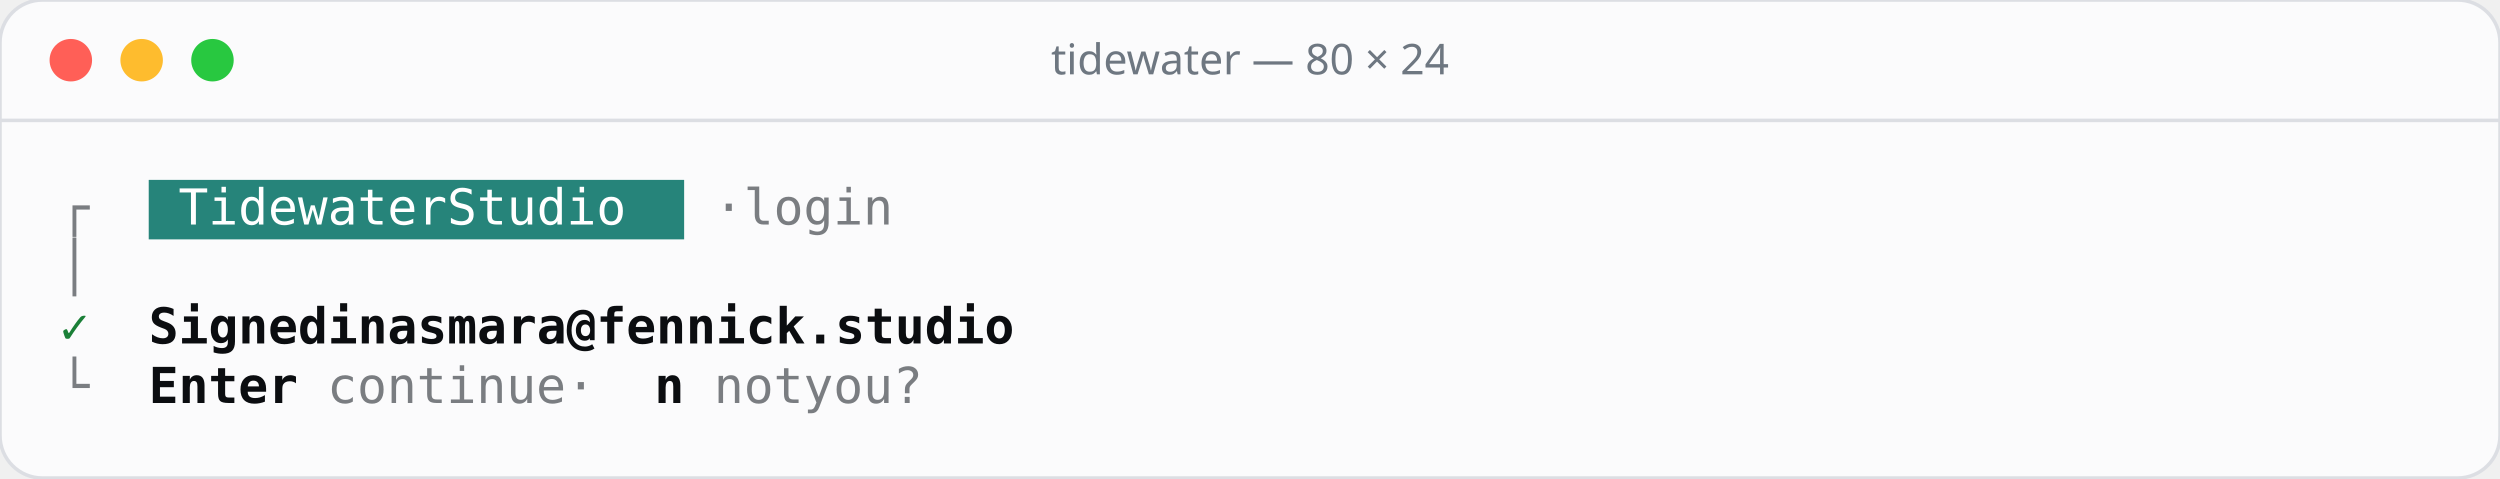
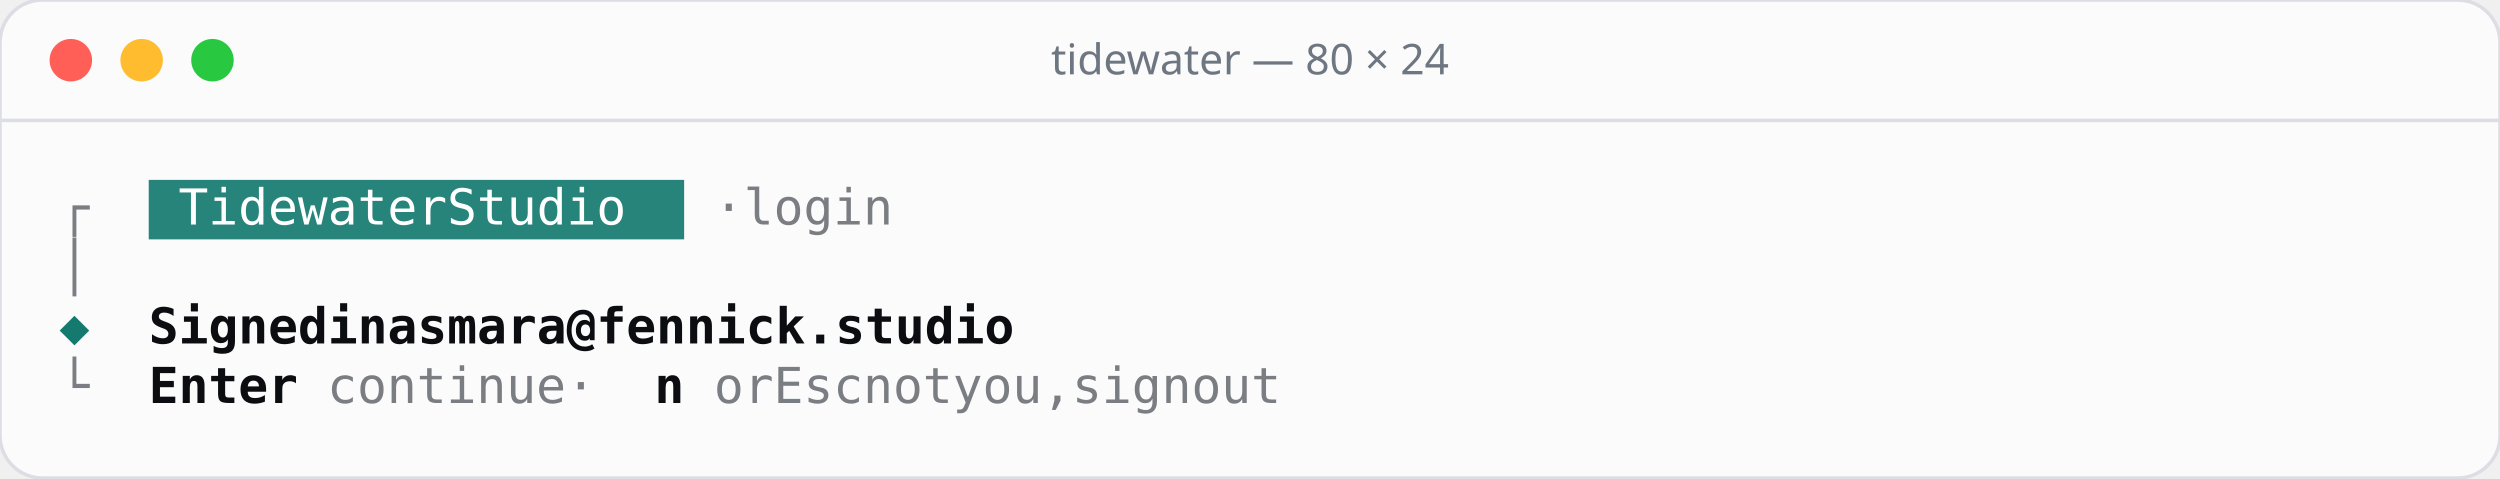
<svg xmlns="http://www.w3.org/2000/svg" width="706" height="135" viewBox="0 0 706 135">
  <rect width="706" height="135" rx="12" fill="#fbfbfc" stroke="#dcdee3" />
  <line x1="0" y1="34" x2="706" y2="34" stroke="#dcdee3" />
  <circle cx="20" cy="17" r="6" fill="#ff5f57" />
  <circle cx="40" cy="17" r="6" fill="#febc2e" />
  <circle cx="60" cy="17" r="6" fill="#28c840" />
  <text x="353" y="21" text-anchor="middle" font-family="Rubik, system-ui, sans-serif" font-size="12" font-weight="500" fill="#6e7781">tidewater — 80 × 24</text>
  <g font-family="'JetBrains Mono', ui-monospace, monospace" font-size="14">
    <rect x="42.0" y="50.8" width="151.2" height="16.8" fill="#26847a" />
    <text x="16.8" y="63.4" fill="#7a7d81">┌</text>
    <text x="50.4 58.8 67.2 75.6 84.0 92.4 100.8 109.2 117.6 134.4 142.8 151.2 159.6 168.0 176.4" y="63.4" fill="#ffffff">TidewaterStudio</text>
    <text x="201.6 218.4 226.8 235.2 243.6 252.0" y="63.4" fill="#7a7d81">·login</text>
    <text x="16.8" y="80.2" fill="#7a7d81">│</text>
-     <text x="16.8" y="97.0" fill="#1a7f37">✓</text>
+     <text x="16.8" y="97.0" fill="#14796f">◆</text>
    <text x="42.0 50.4 58.8 67.2 75.6 84.0 100.8 109.2 126.0 134.4 151.2 159.6 168.0 176.4 184.8 193.2 201.6 210.0 218.4 226.8 235.2 243.6 252.0 260.4 268.8 277.2 285.6 294.0 302.4" y="97.0" fill="#0b0d10" font-weight="600">Signedinasmara@fennick.studio</text>
    <text x="16.8" y="113.8" fill="#7a7d81">└</text>
    <text x="42.0 50.4 58.8 67.2 75.6" y="113.8" fill="#0b0d10" font-weight="600">Enter</text>
    <text x="92.4 100.8 109.2 117.6 126.0 134.4 142.8 151.2 168.0" y="113.8" fill="#7a7d81">continue·</text>
    <text x="184.8" y="113.8" fill="#0b0d10" font-weight="600">n</text>
-     <text x="201.6 210.0 218.4 235.2 243.6 252.0 260.4" y="113.8" fill="#7a7d81">notyou?</text>
+     <text x="201.6 210.0 226.8 235.2 243.6 260.4 268.8 277.2 294.0 302.4 310.8 319.2 336.0 344.4 352.8 361.2 378.0 386.4 394.8" y="113.8" fill="#7a7d81">orEscnotyou,signout</text>
  </g>
</svg>
